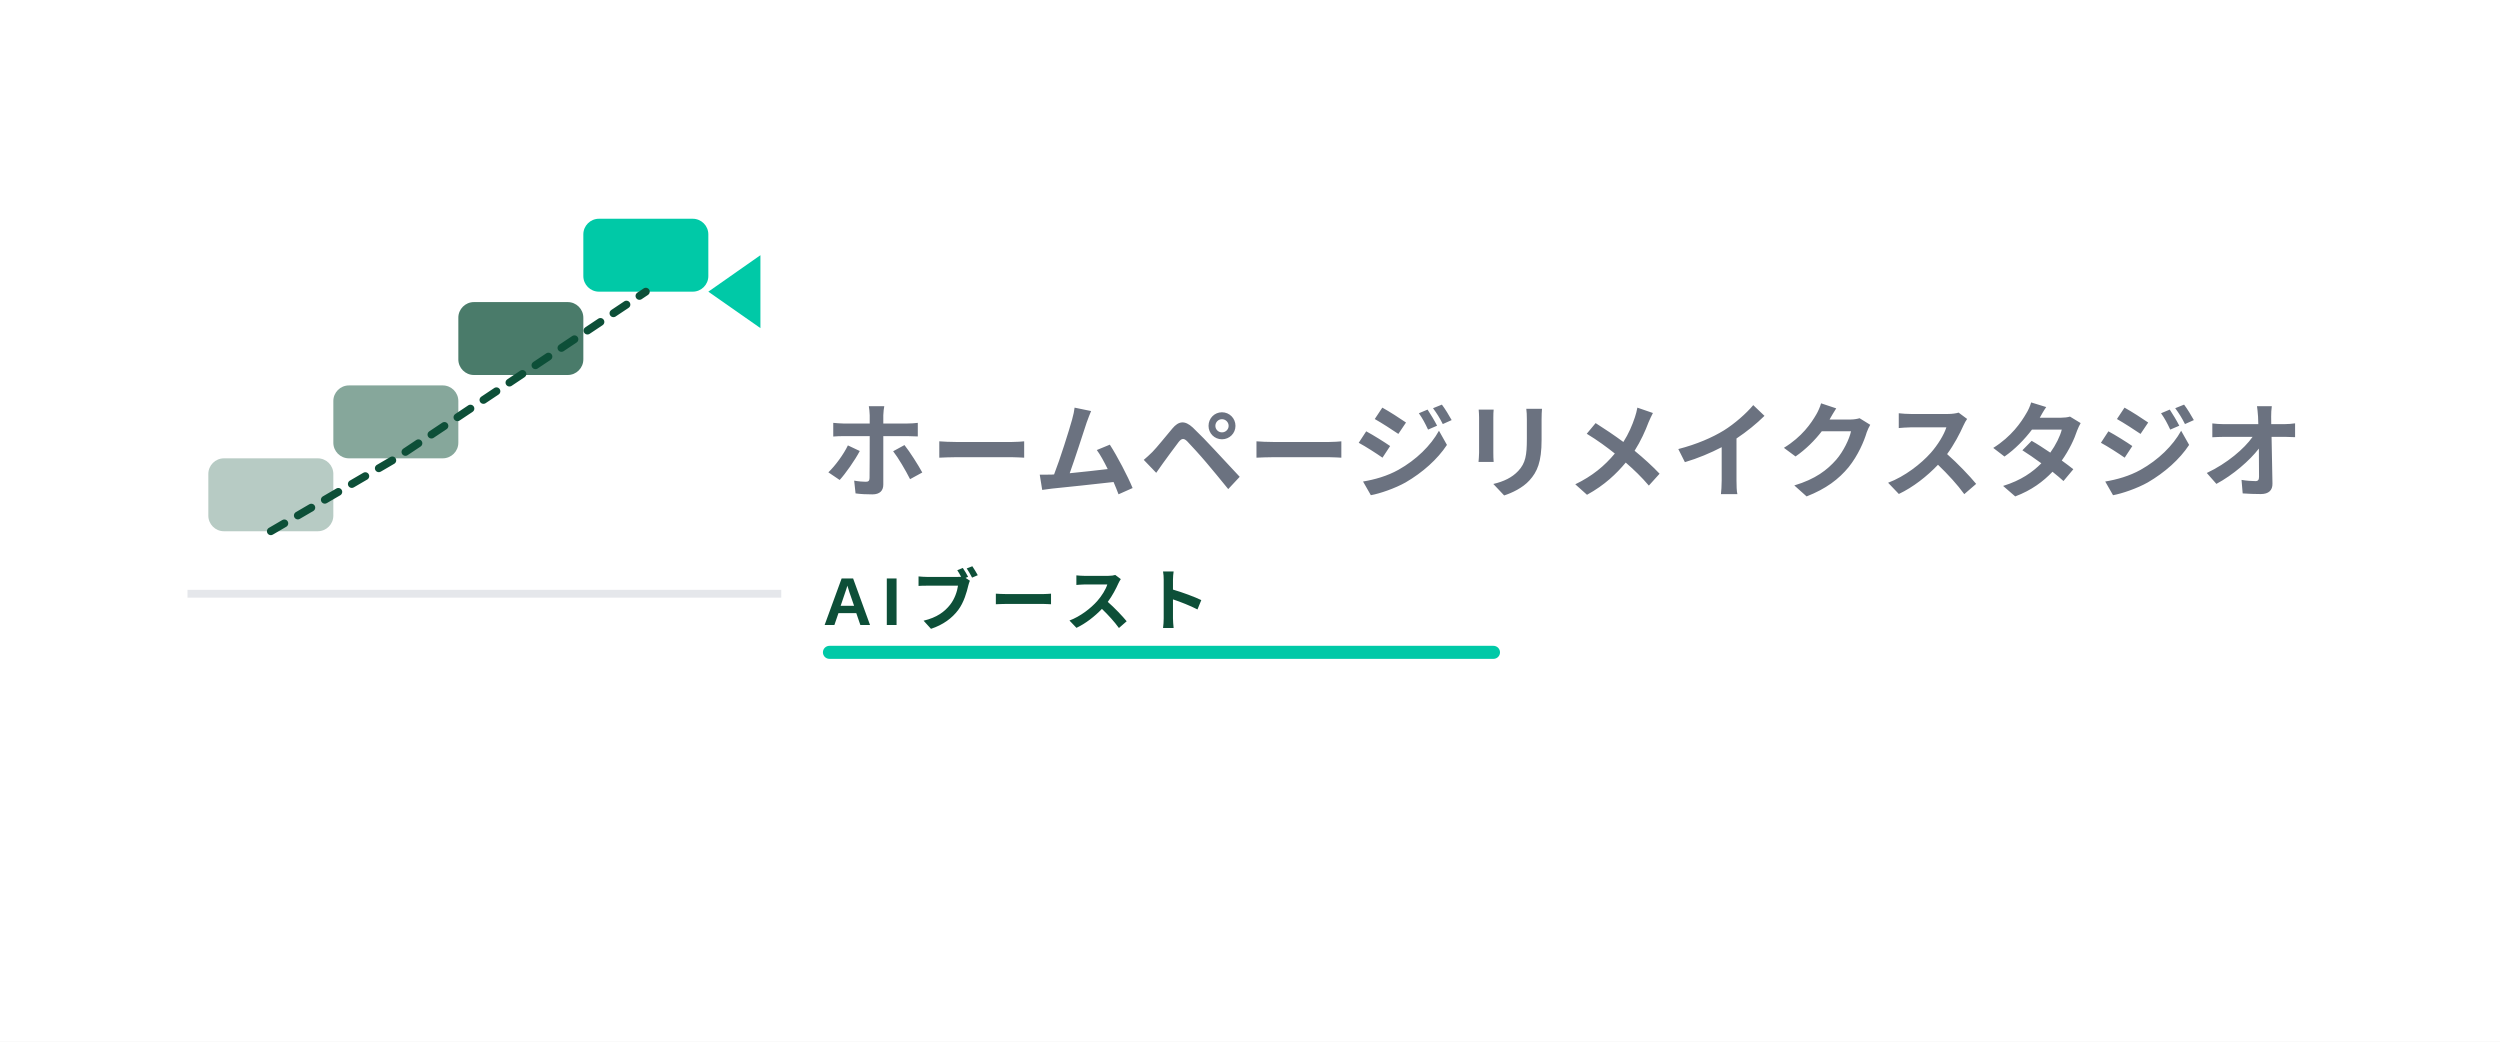
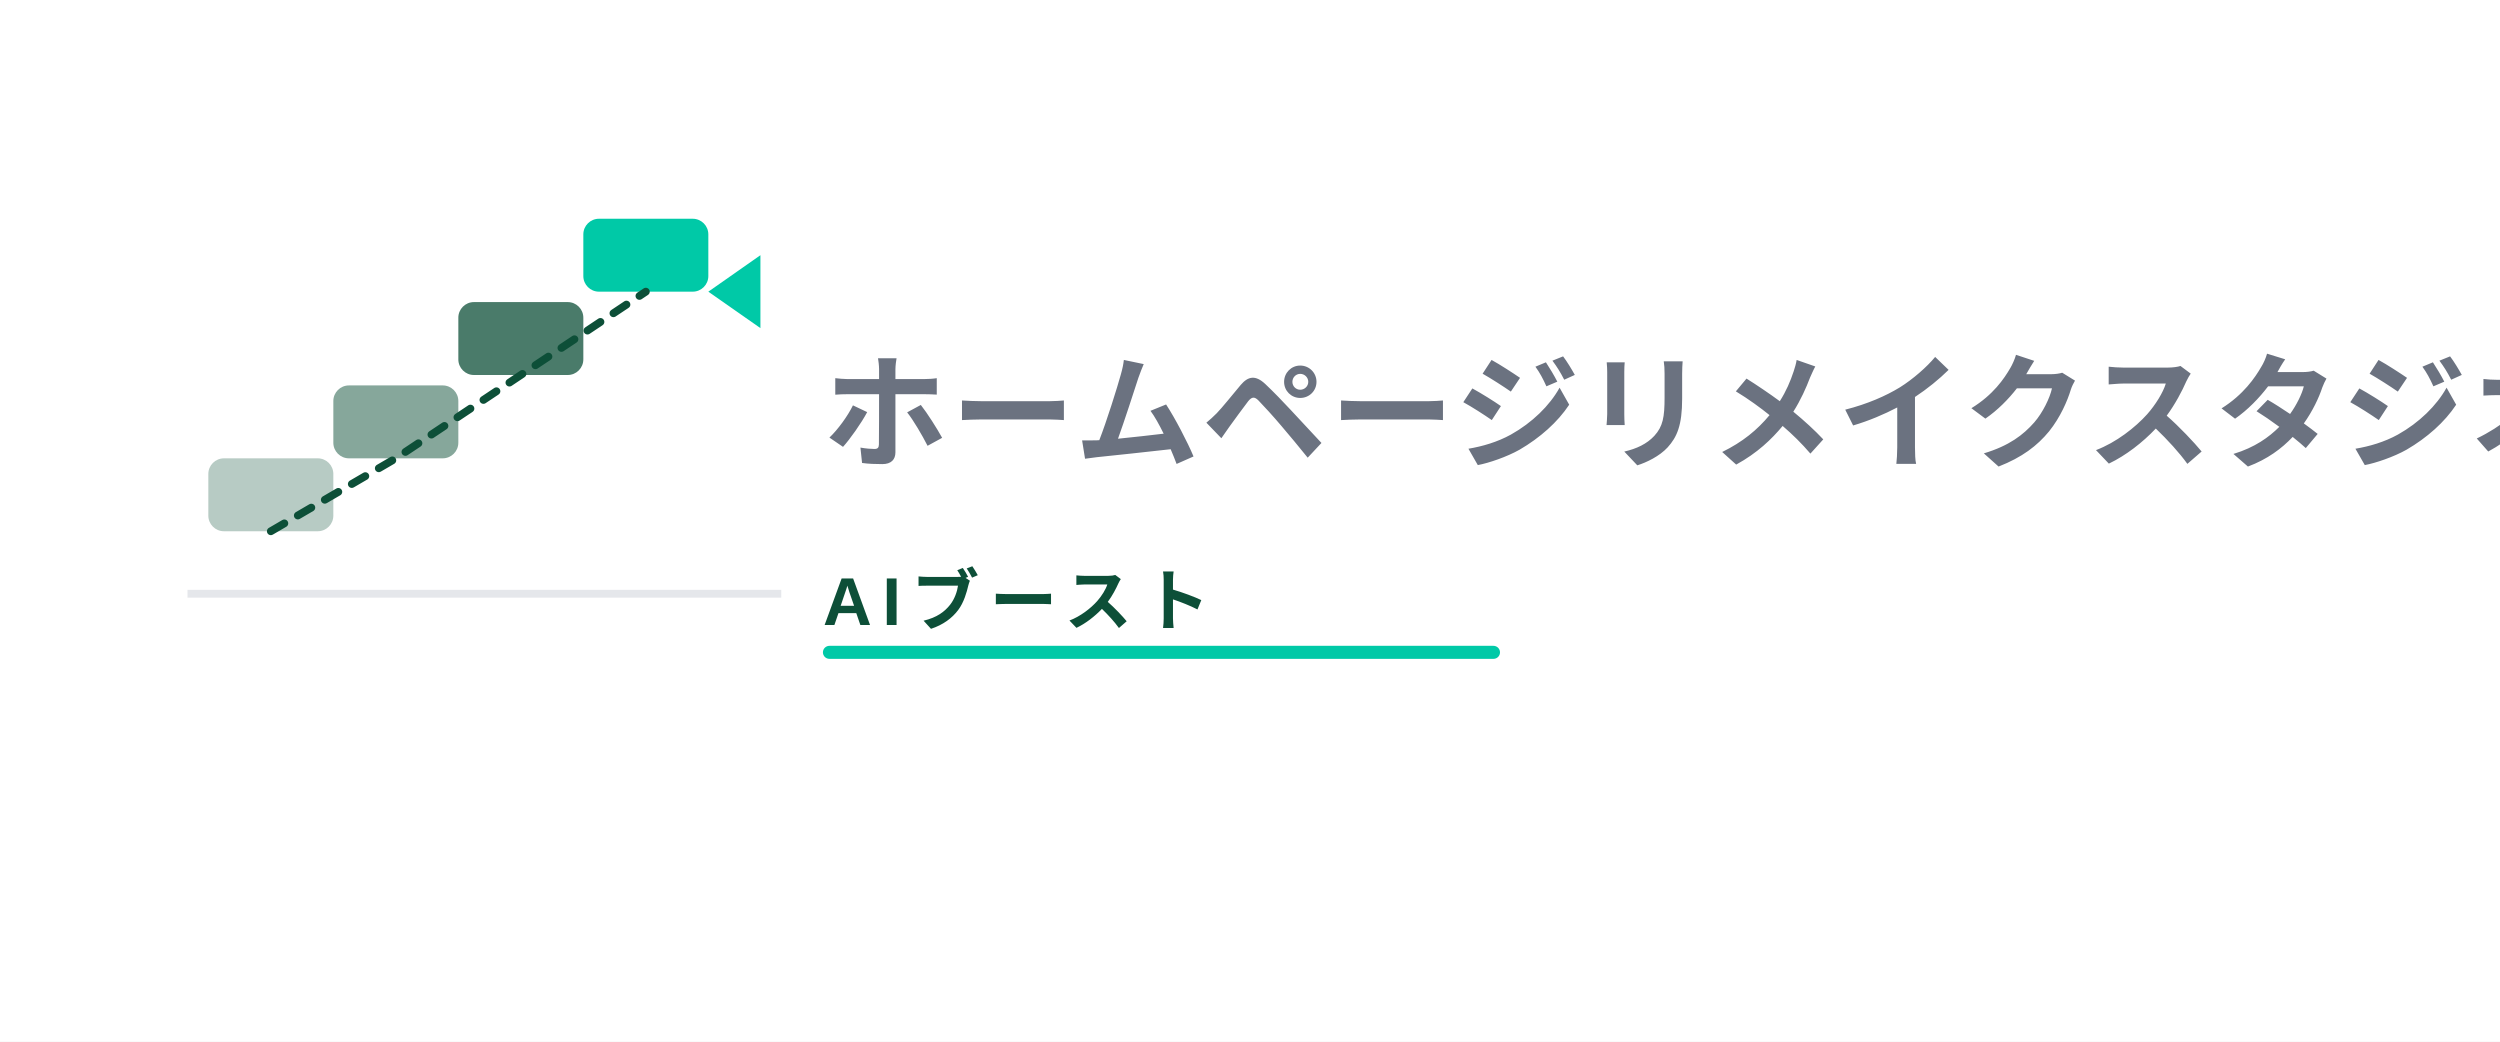
<svg xmlns="http://www.w3.org/2000/svg" viewBox="0 0 480 200" width="480" height="200">
  <rect width="480" height="200" fill="white" />
  <g transform="translate(90,108)">
    <rect x="-50" y="-20" width="24" height="14" rx="3" fill="#0D4F38" opacity="0.3" />
    <rect x="-26" y="-34" width="24" height="14" rx="3" fill="#0D4F38" opacity="0.5" />
    <rect x="-2" y="-50" width="24" height="14" rx="3" fill="#0D4F38" opacity="0.75" />
    <rect x="22" y="-66" width="24" height="14" rx="3" fill="#00C9A7" />
    <polygon points="46,-52 56,-59 56,-45" fill="#00C9A7" />
    <path d="M -38 -6 L -14 -20 L 10 -36 L 34 -52" fill="none" stroke="#0D4F38" stroke-width="1.5" stroke-dasharray="3 3" stroke-linecap="round" />
    <line x1="-54" y1="6" x2="60" y2="6" stroke="#E5E7EB" stroke-width="1.5" />
  </g>
  <rect x="158" y="124" width="130" height="2.5" fill="#00C9A7" rx="1.25" />
-   <text x="158.0" y="94" font-family="'Helvetica Neue', Arial, 'Noto Sans JP', sans-serif" font-size="20" font-weight="800" fill="#6B7280" letter-spacing="0.5">ホームページリメイクスタジオ</text>
+   <text x="158.0" y="88" font-family="'Helvetica Neue', Arial, 'Noto Sans JP', sans-serif" font-size="24" font-weight="800" fill="#6B7280" letter-spacing="0.5">ホームページリメイクスタジオ</text>
  <text x="158.0" y="120" font-family="'Helvetica Neue', Arial, sans-serif" font-size="13" font-weight="600" fill="#0D4F38" letter-spacing="2">AIブースト</text>
</svg>
